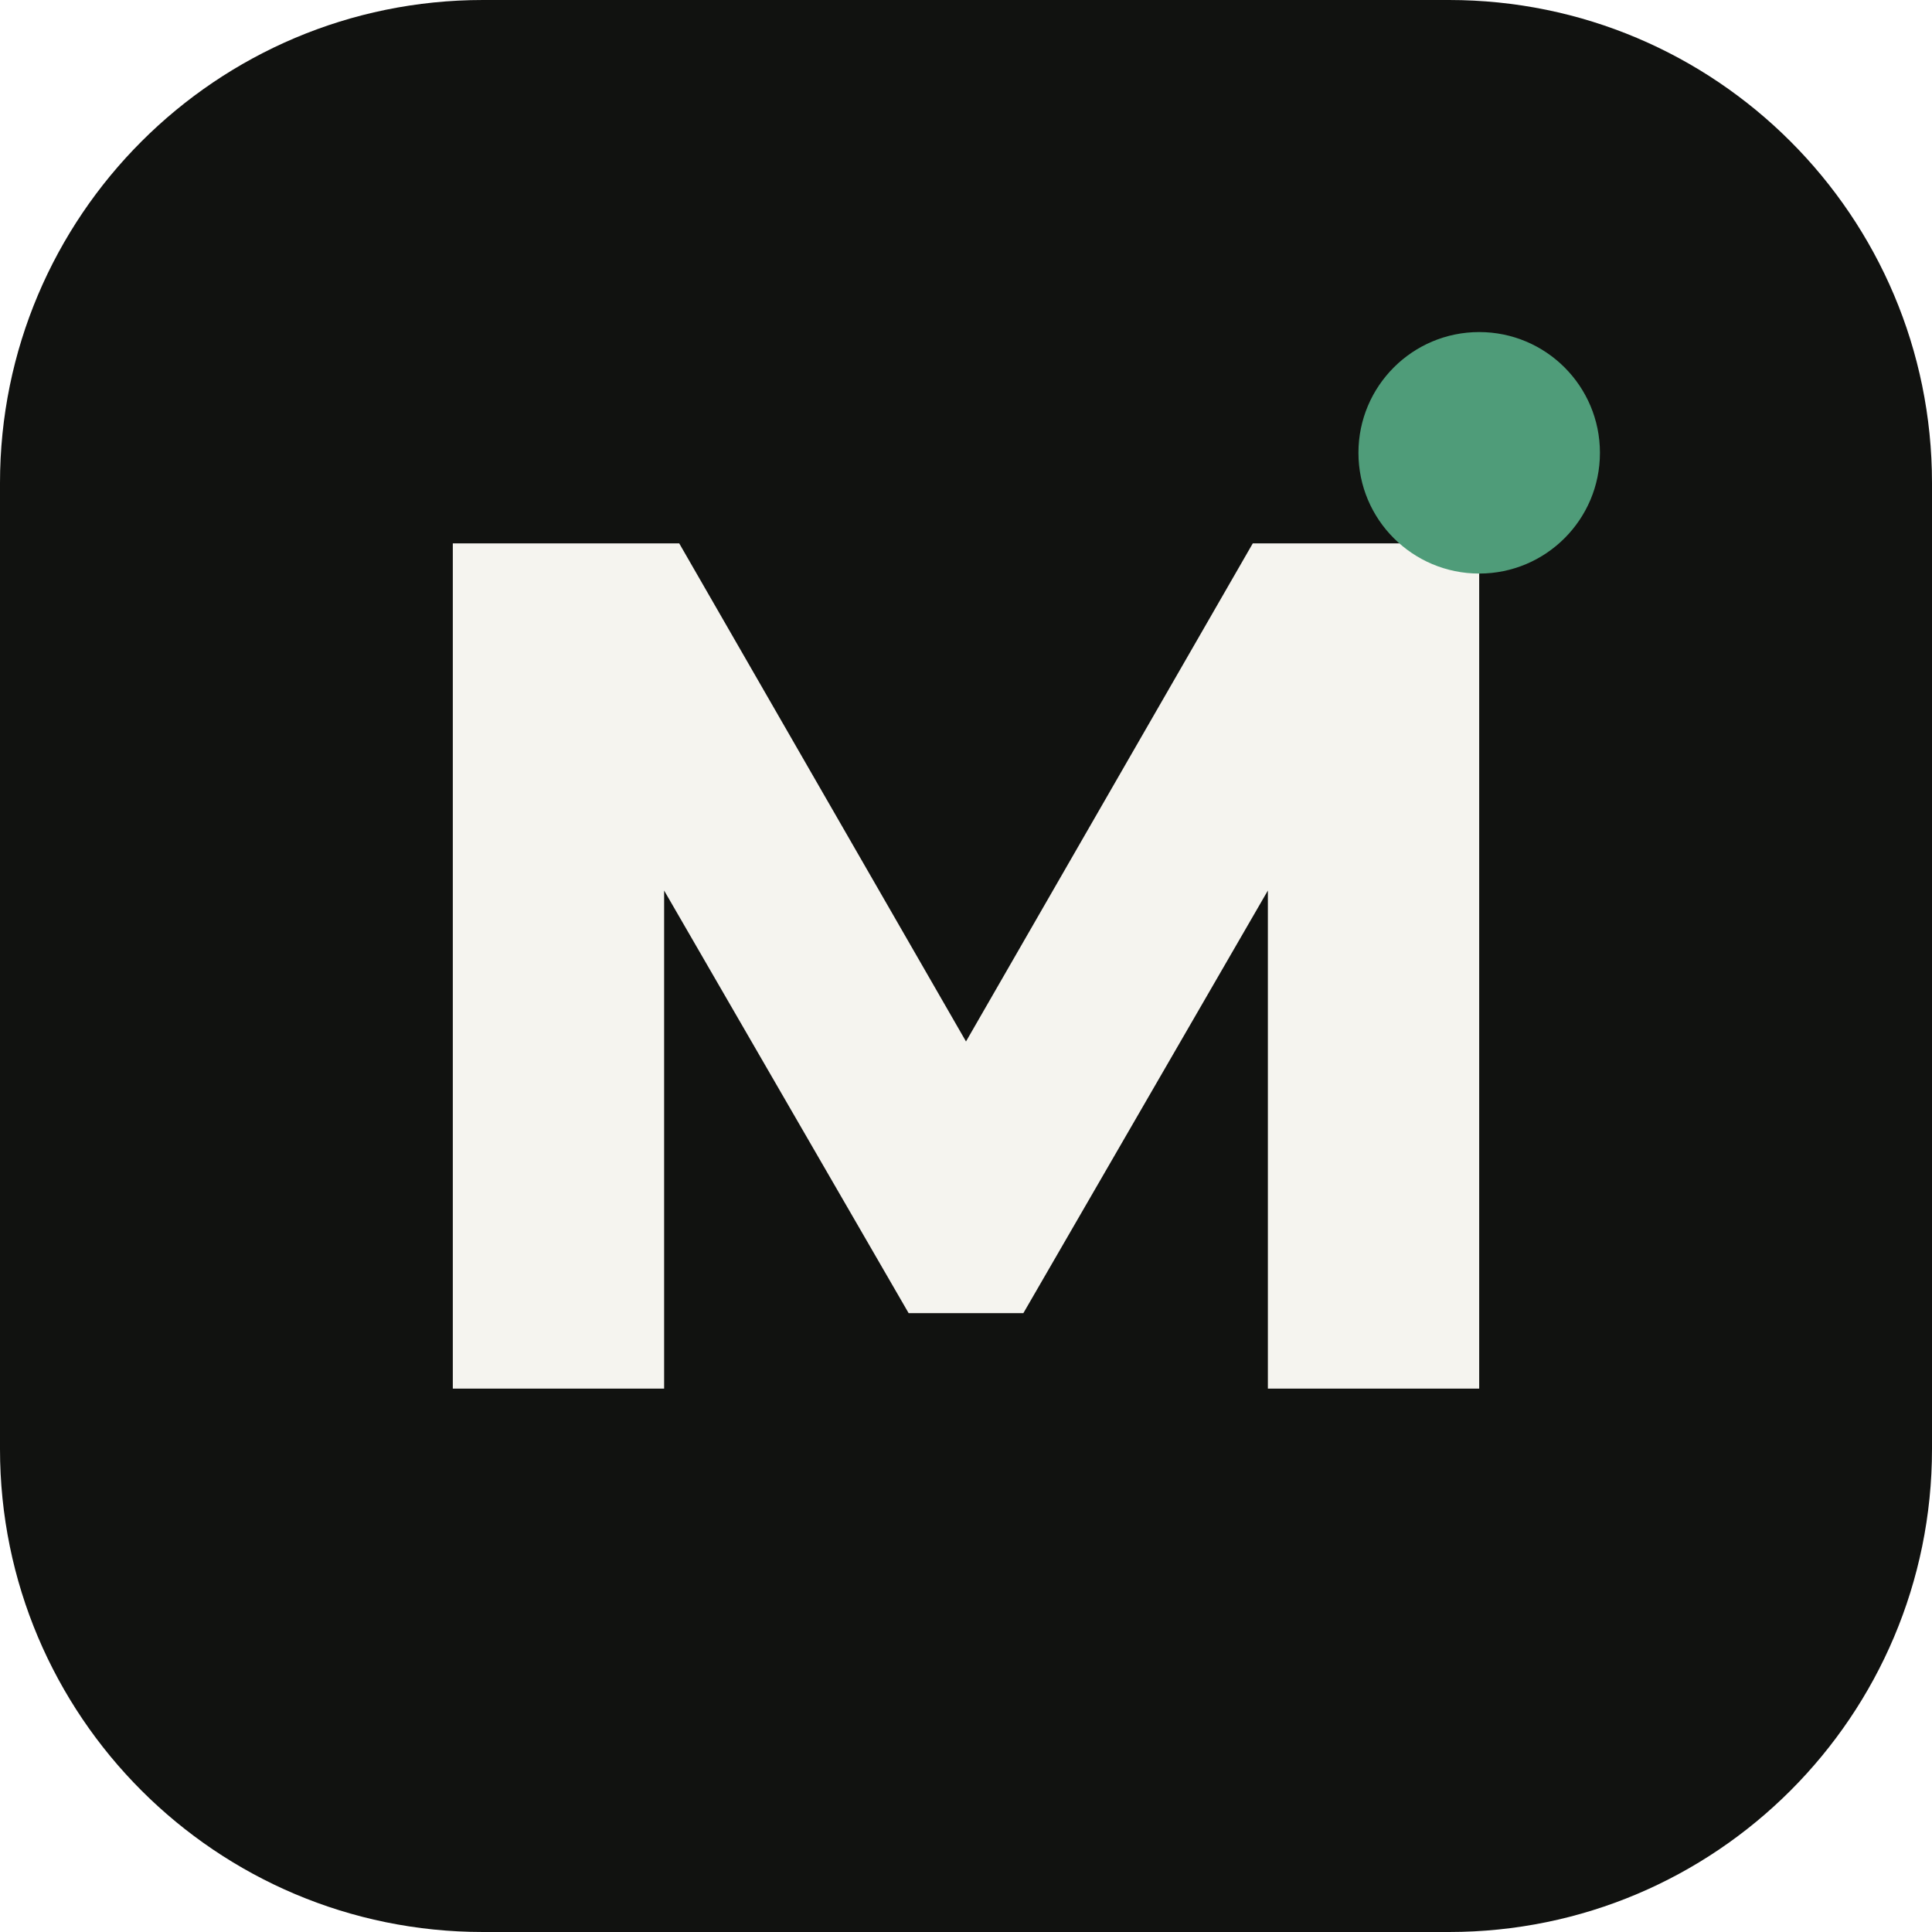
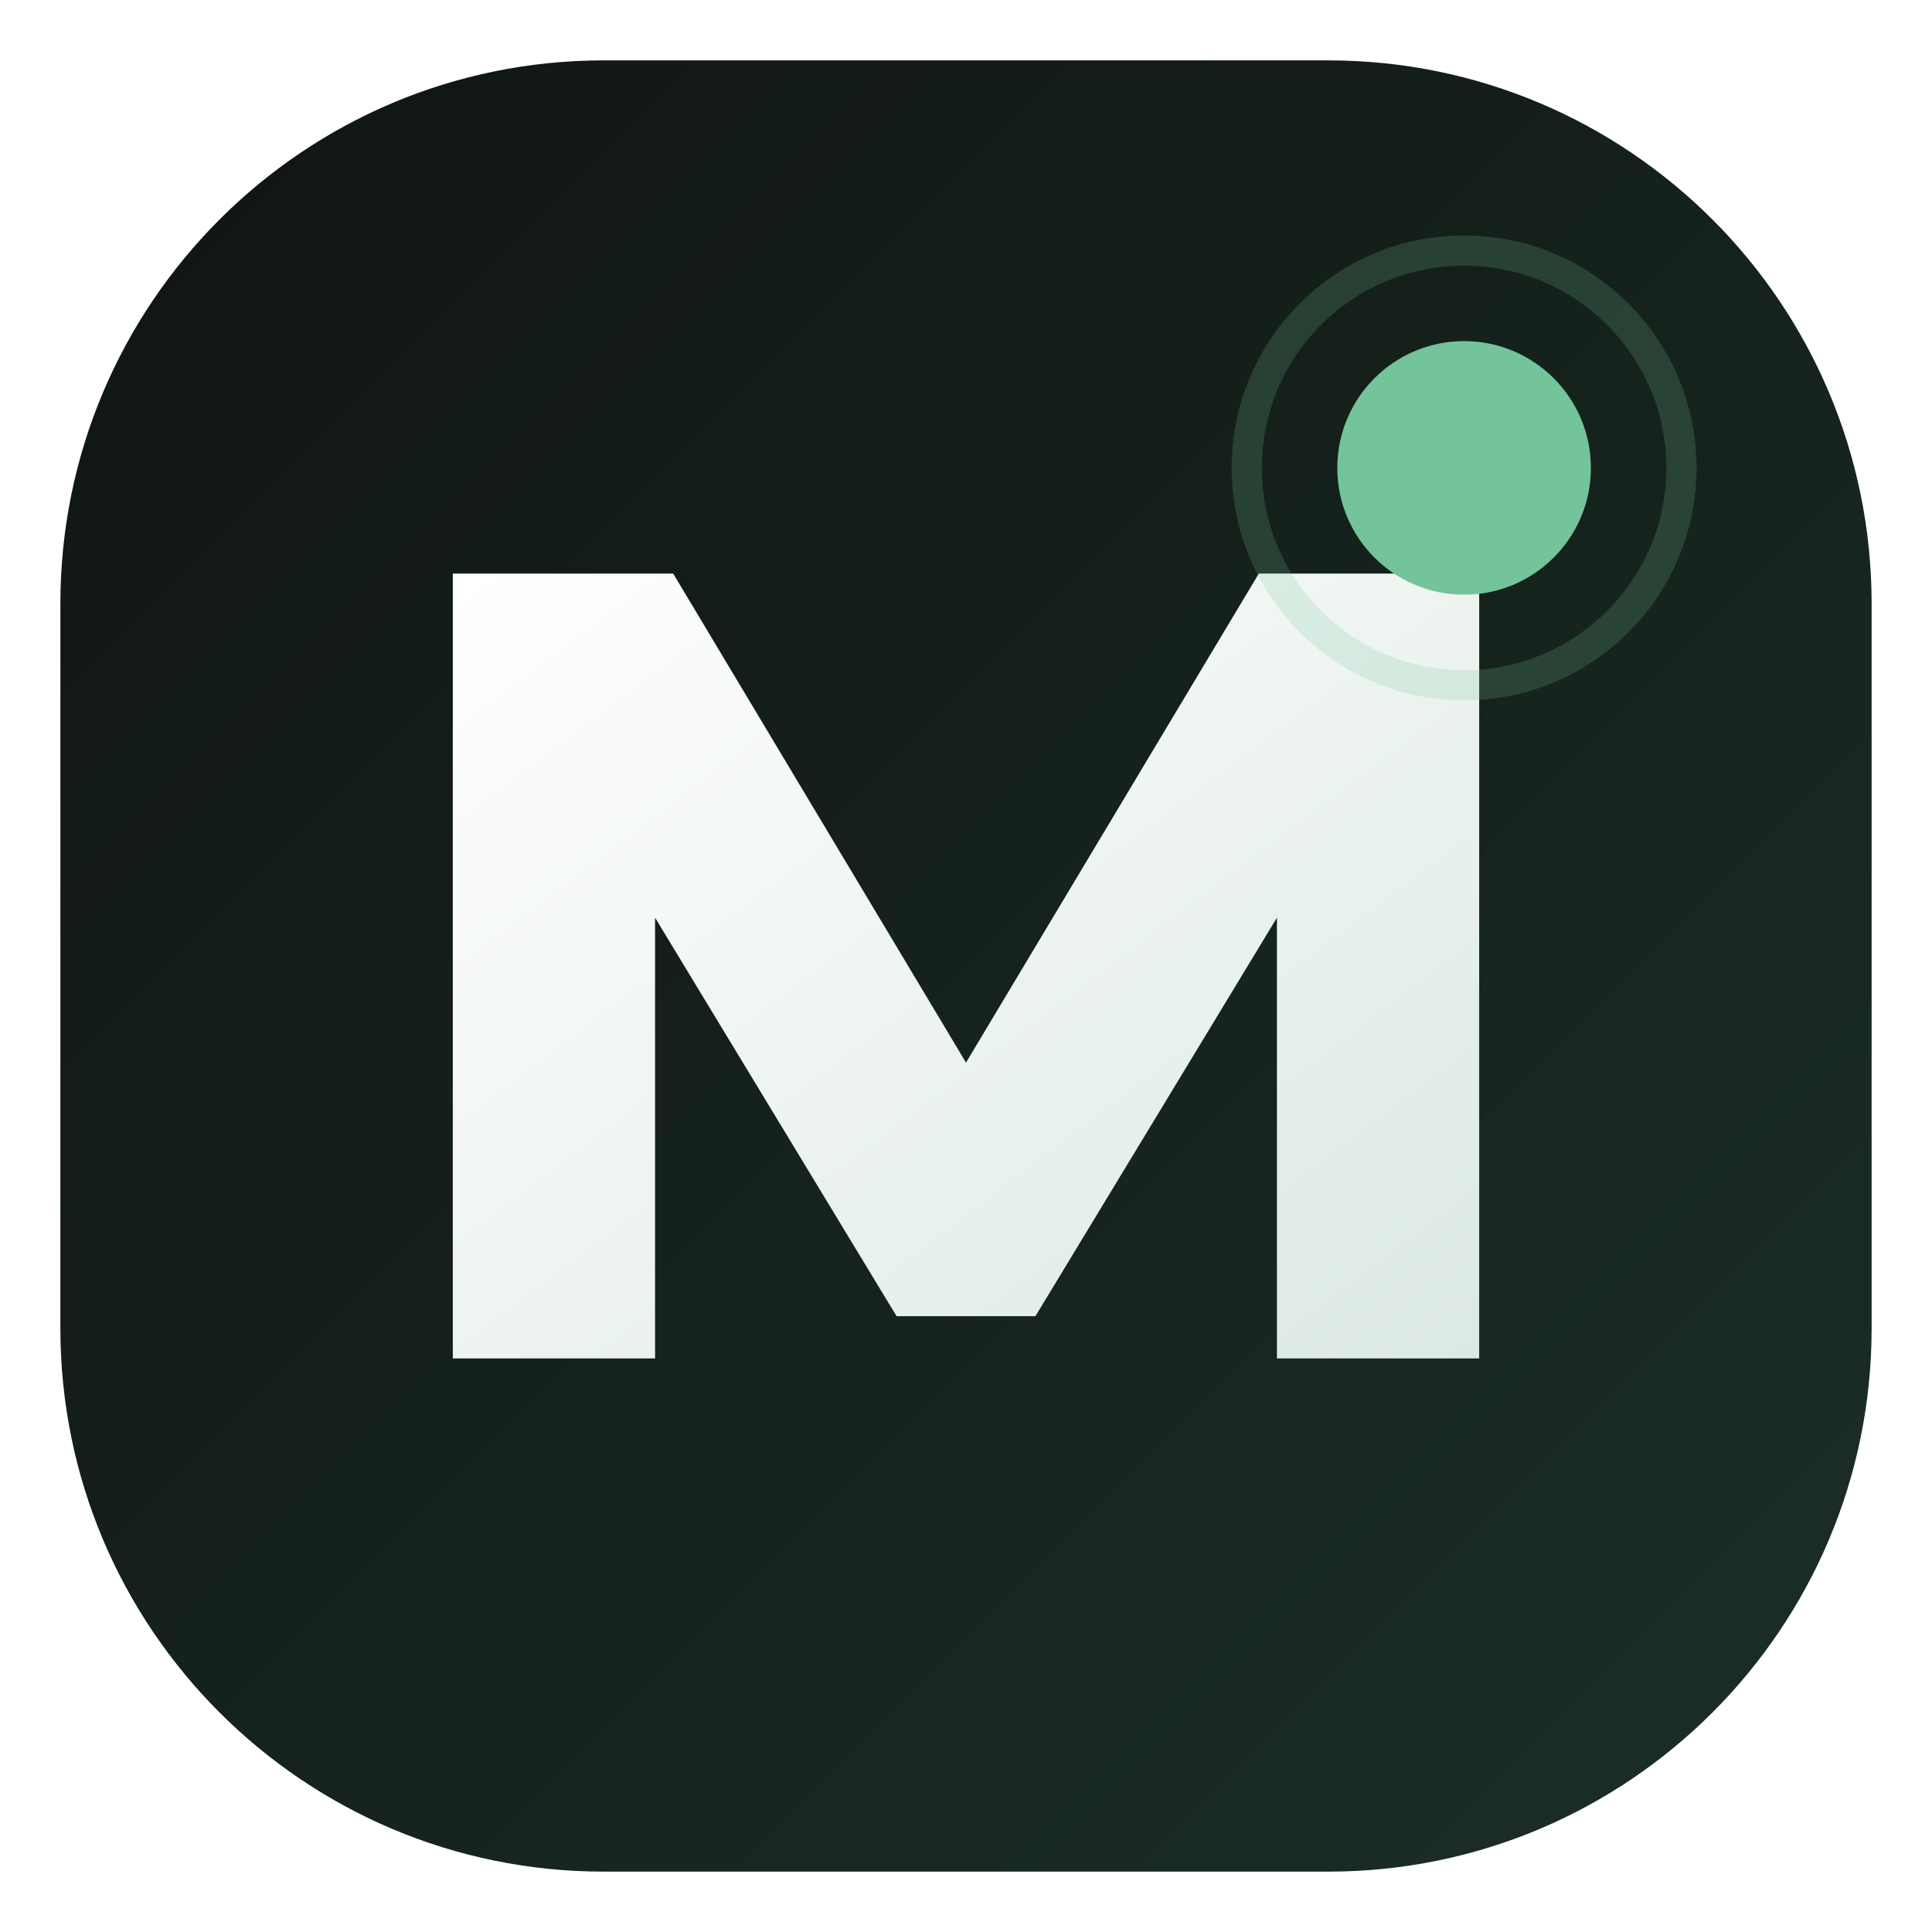
<svg xmlns="http://www.w3.org/2000/svg" viewBox="0 0 64 64">
-   <rect width="64" height="64" rx="16" fill="#111210" />
-   <path d="M15 46V18h7.5L32 34.5 41.5 18H49v28h-7V29.5l-8.1 14h-3.8l-8.1-14V46z" fill="#f5f4ef" />
-   <circle cx="49" cy="15" r="4" fill="#4f9c79" />
+   <defs>
+     <linearGradient id="g" x1="0" y1="0" x2="1" y2="1">
+       <stop offset="0" stop-color="#101412" />
+       <stop offset="1" stop-color="#1b2f26" />
+     </linearGradient>
+     <linearGradient id="m" x1="0" y1="0" x2="1" y2="1">
+       <stop offset="0" stop-color="#ffffff" />
+       <stop offset="1" stop-color="#dce9e2" />
+     </linearGradient>
+   </defs>
+   <rect x="2" y="2" width="60" height="60" rx="18" fill="url(#g)" />
+   <path d="M15 45V19h7.3L32 35.2 41.7 19H49v26h-6.7V30.4l-8 13.2h-4.6l-8-13.2V45z" fill="url(#m)" />
+   <circle cx="48.5" cy="15.5" r="4.2" fill="#73c49b" />
+   <circle cx="48.5" cy="15.5" r="7.2" fill="none" stroke="#73c49b" stroke-opacity=".2" />
</svg>
